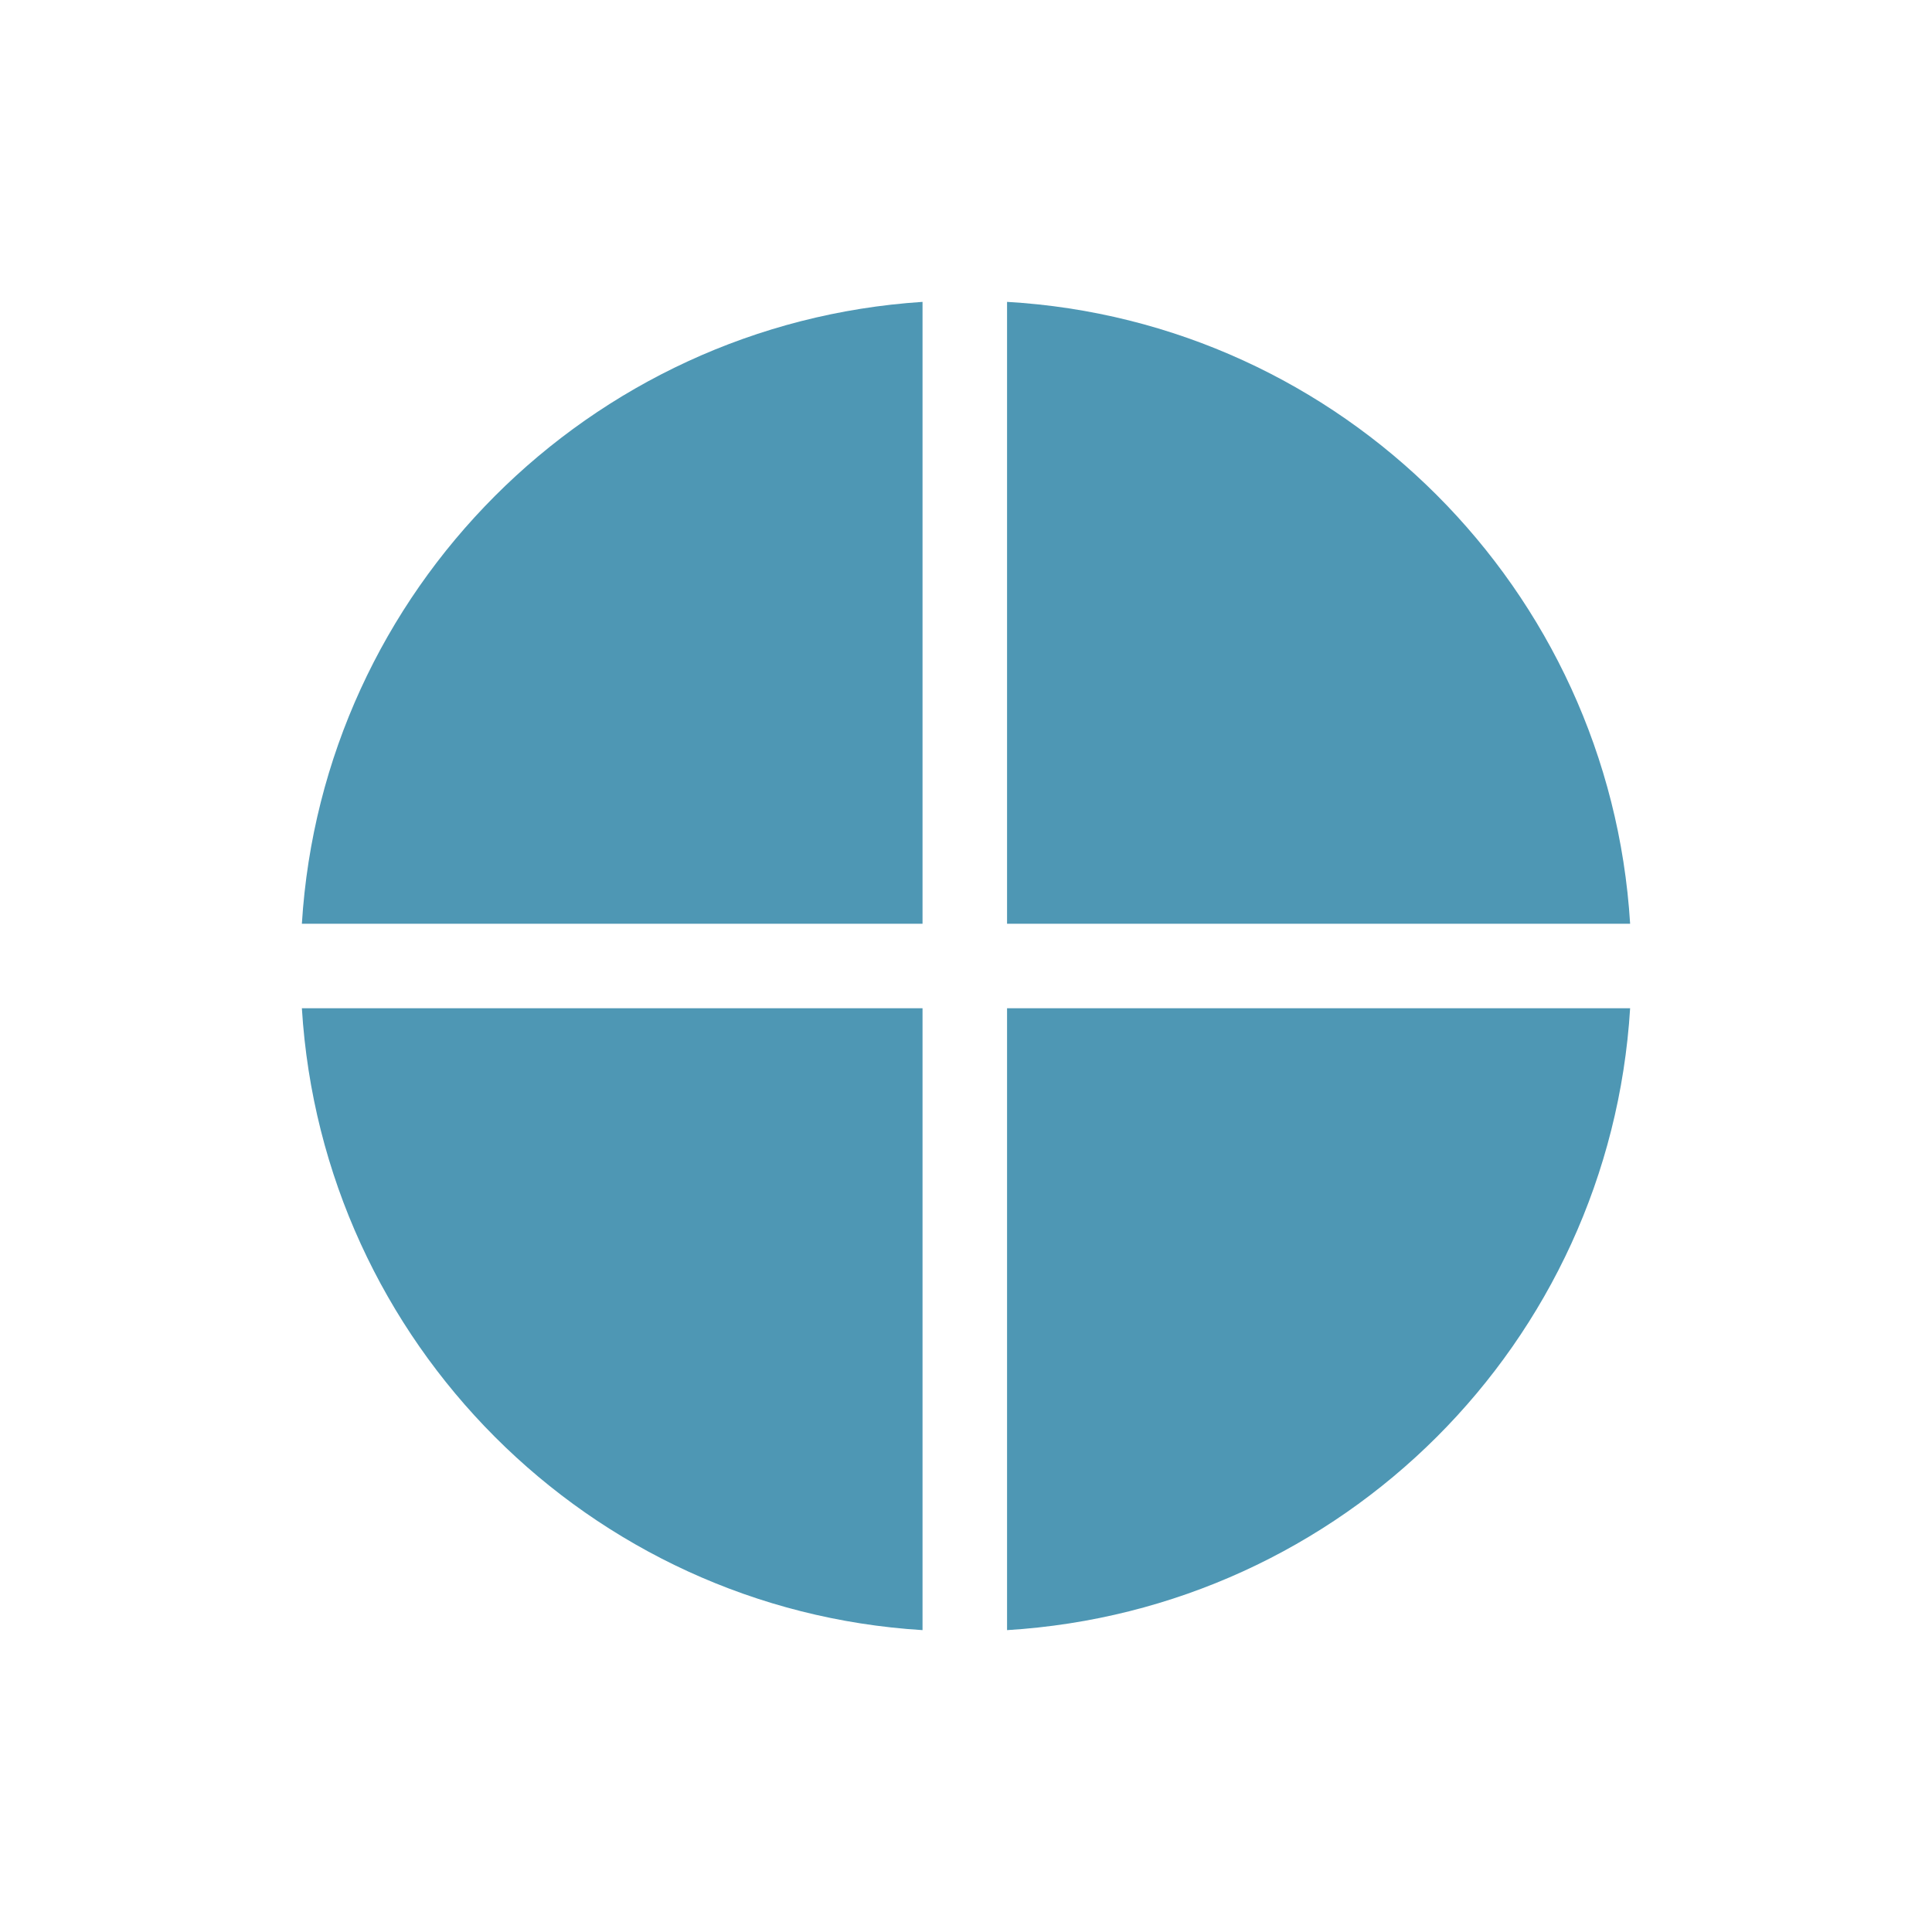
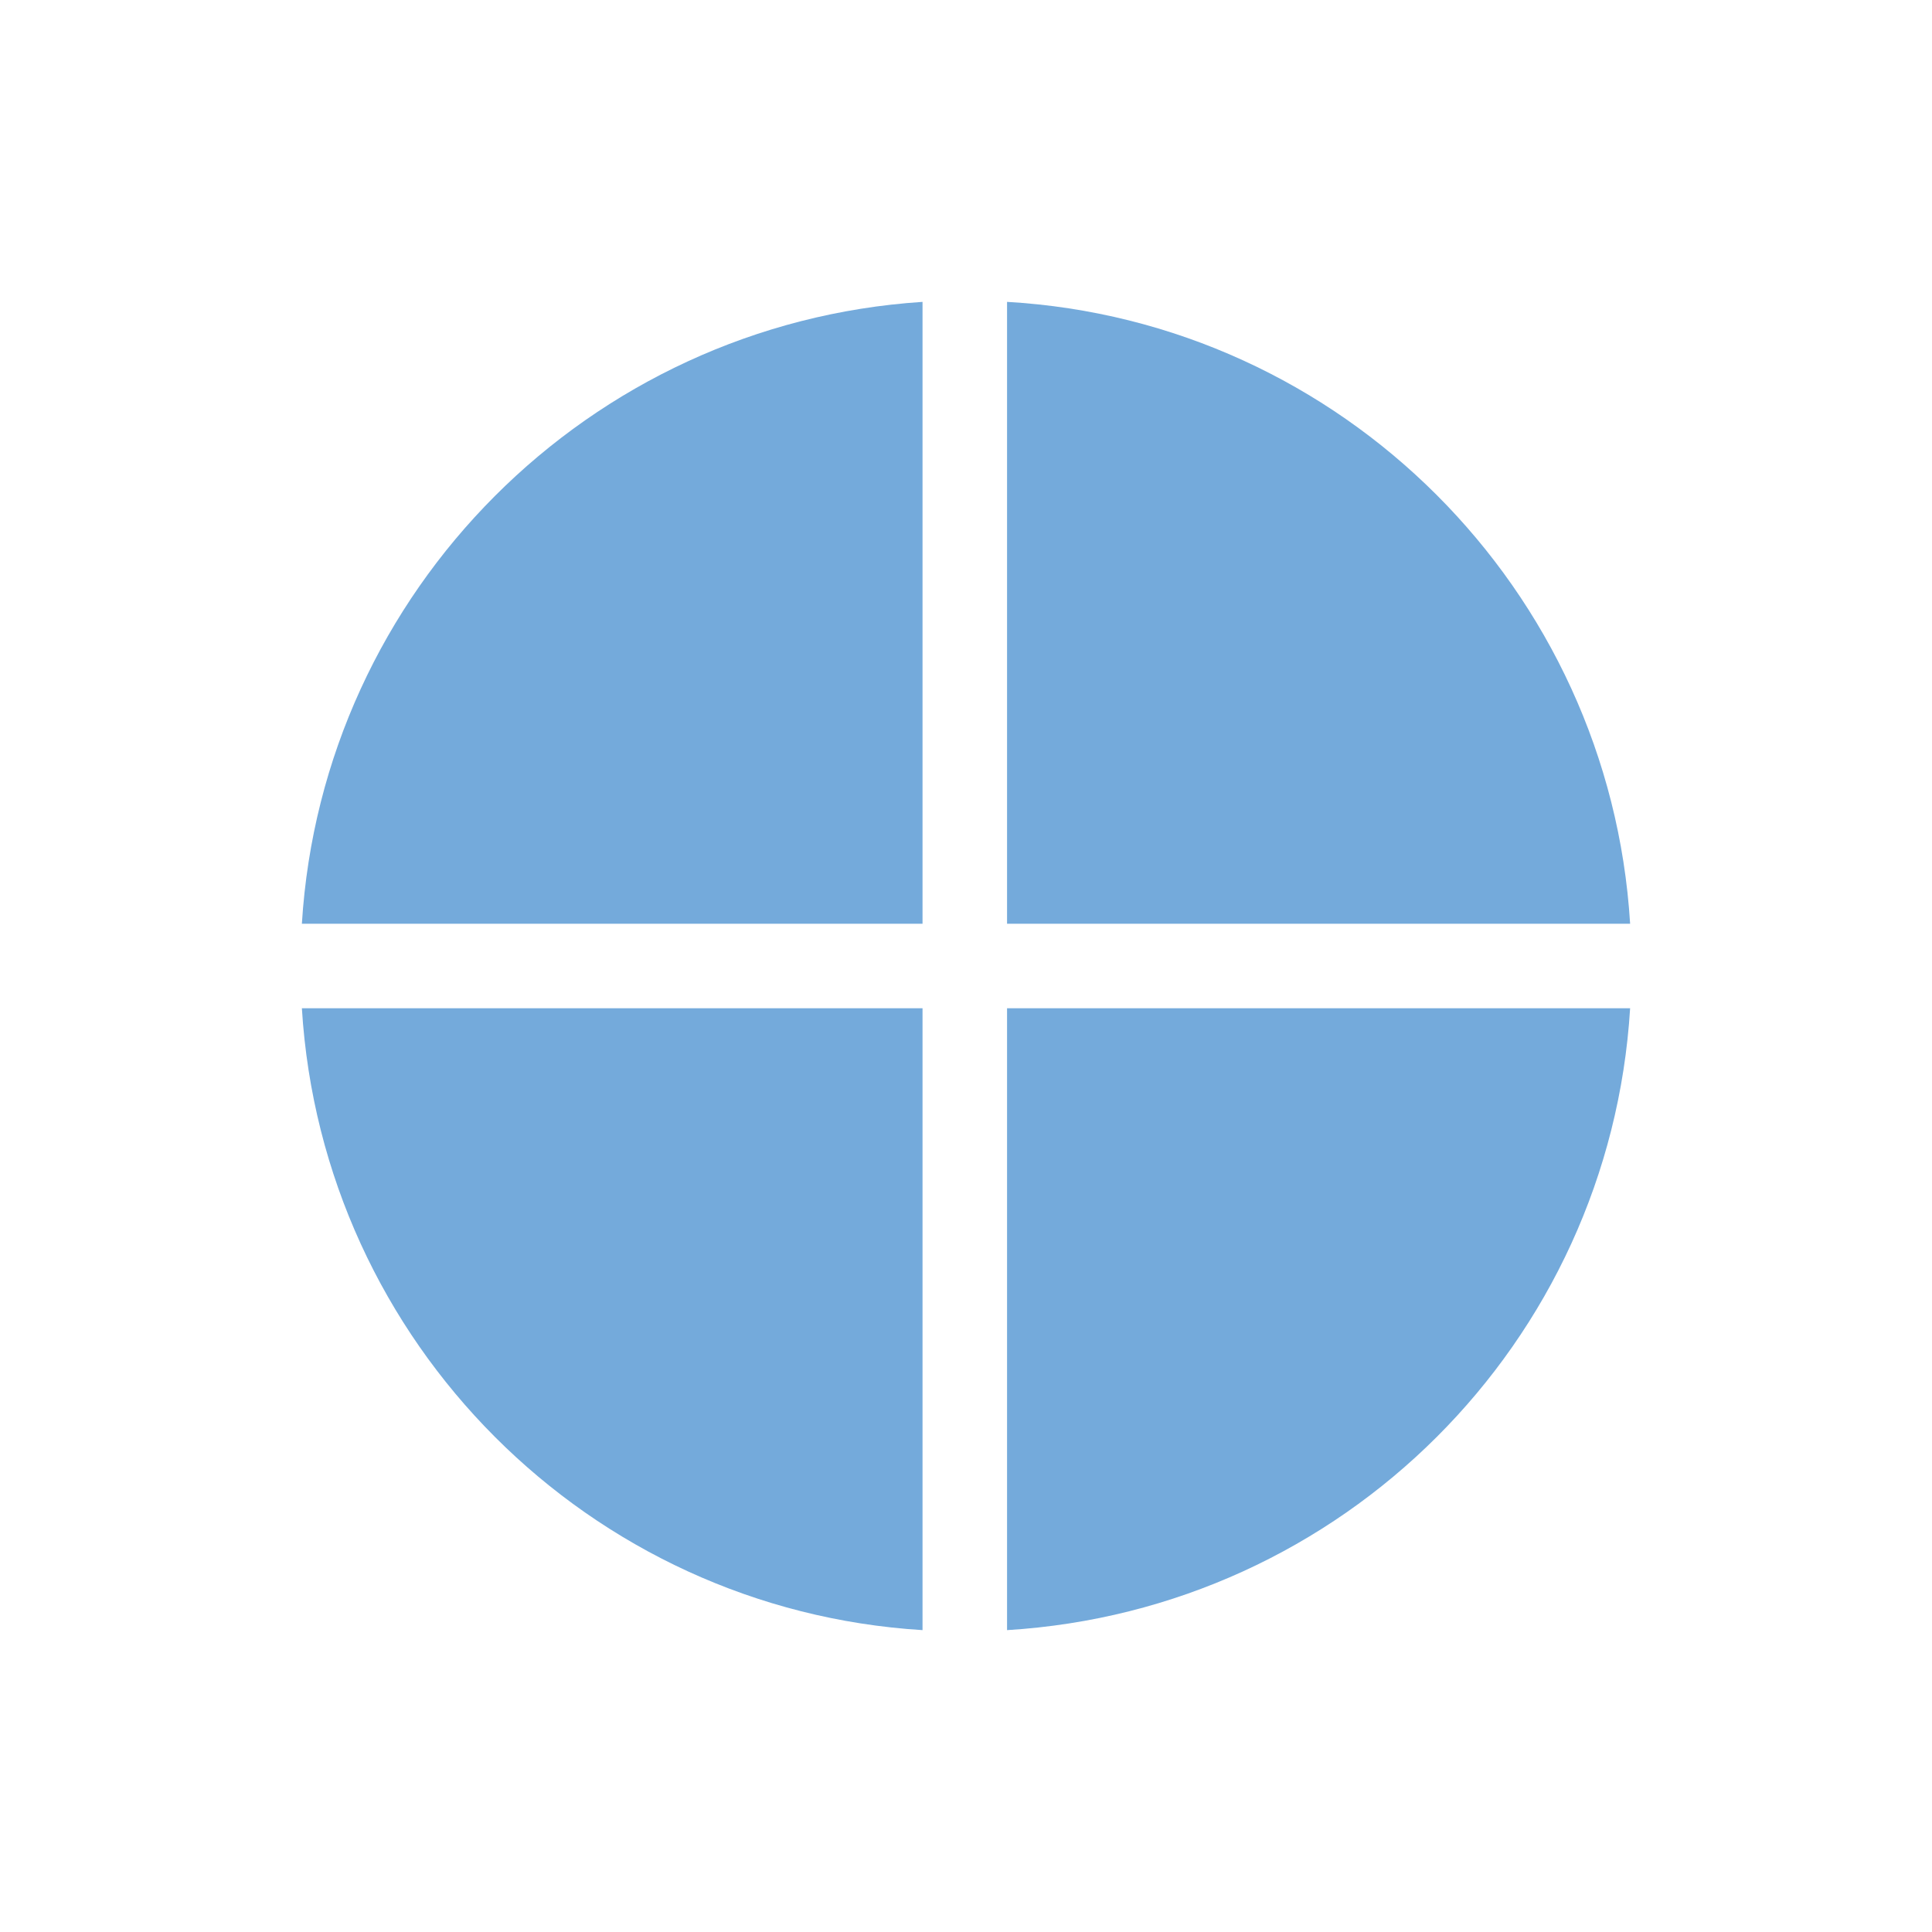
<svg xmlns="http://www.w3.org/2000/svg" version="1.1" id="Layer_1" x="0px" y="0px" viewBox="0 0 16 16" style="enable-background:new 0 0 16 16;" xml:space="preserve">
  <style type="text/css">
- 	.st0{fill:#4E97B4;}
+ 	.st0{fill:#74AADB;}
</style>
  <g>
    <path class="st0" d="M8.34,7.65h5.16c-0.17-2.77-2.39-4.99-5.16-5.15V7.65z" />
    <path class="st0" d="M7.64,7.65V2.5C4.88,2.68,2.67,4.89,2.5,7.65H7.64z" />
    <path class="st0" d="M7.64,8.35H2.5c0.17,2.77,2.38,4.98,5.14,5.15V8.35z" />
    <path class="st0" d="M8.34,8.35v5.15c2.78-0.17,4.99-2.38,5.16-5.15H8.34z" />
  </g>
</svg>
